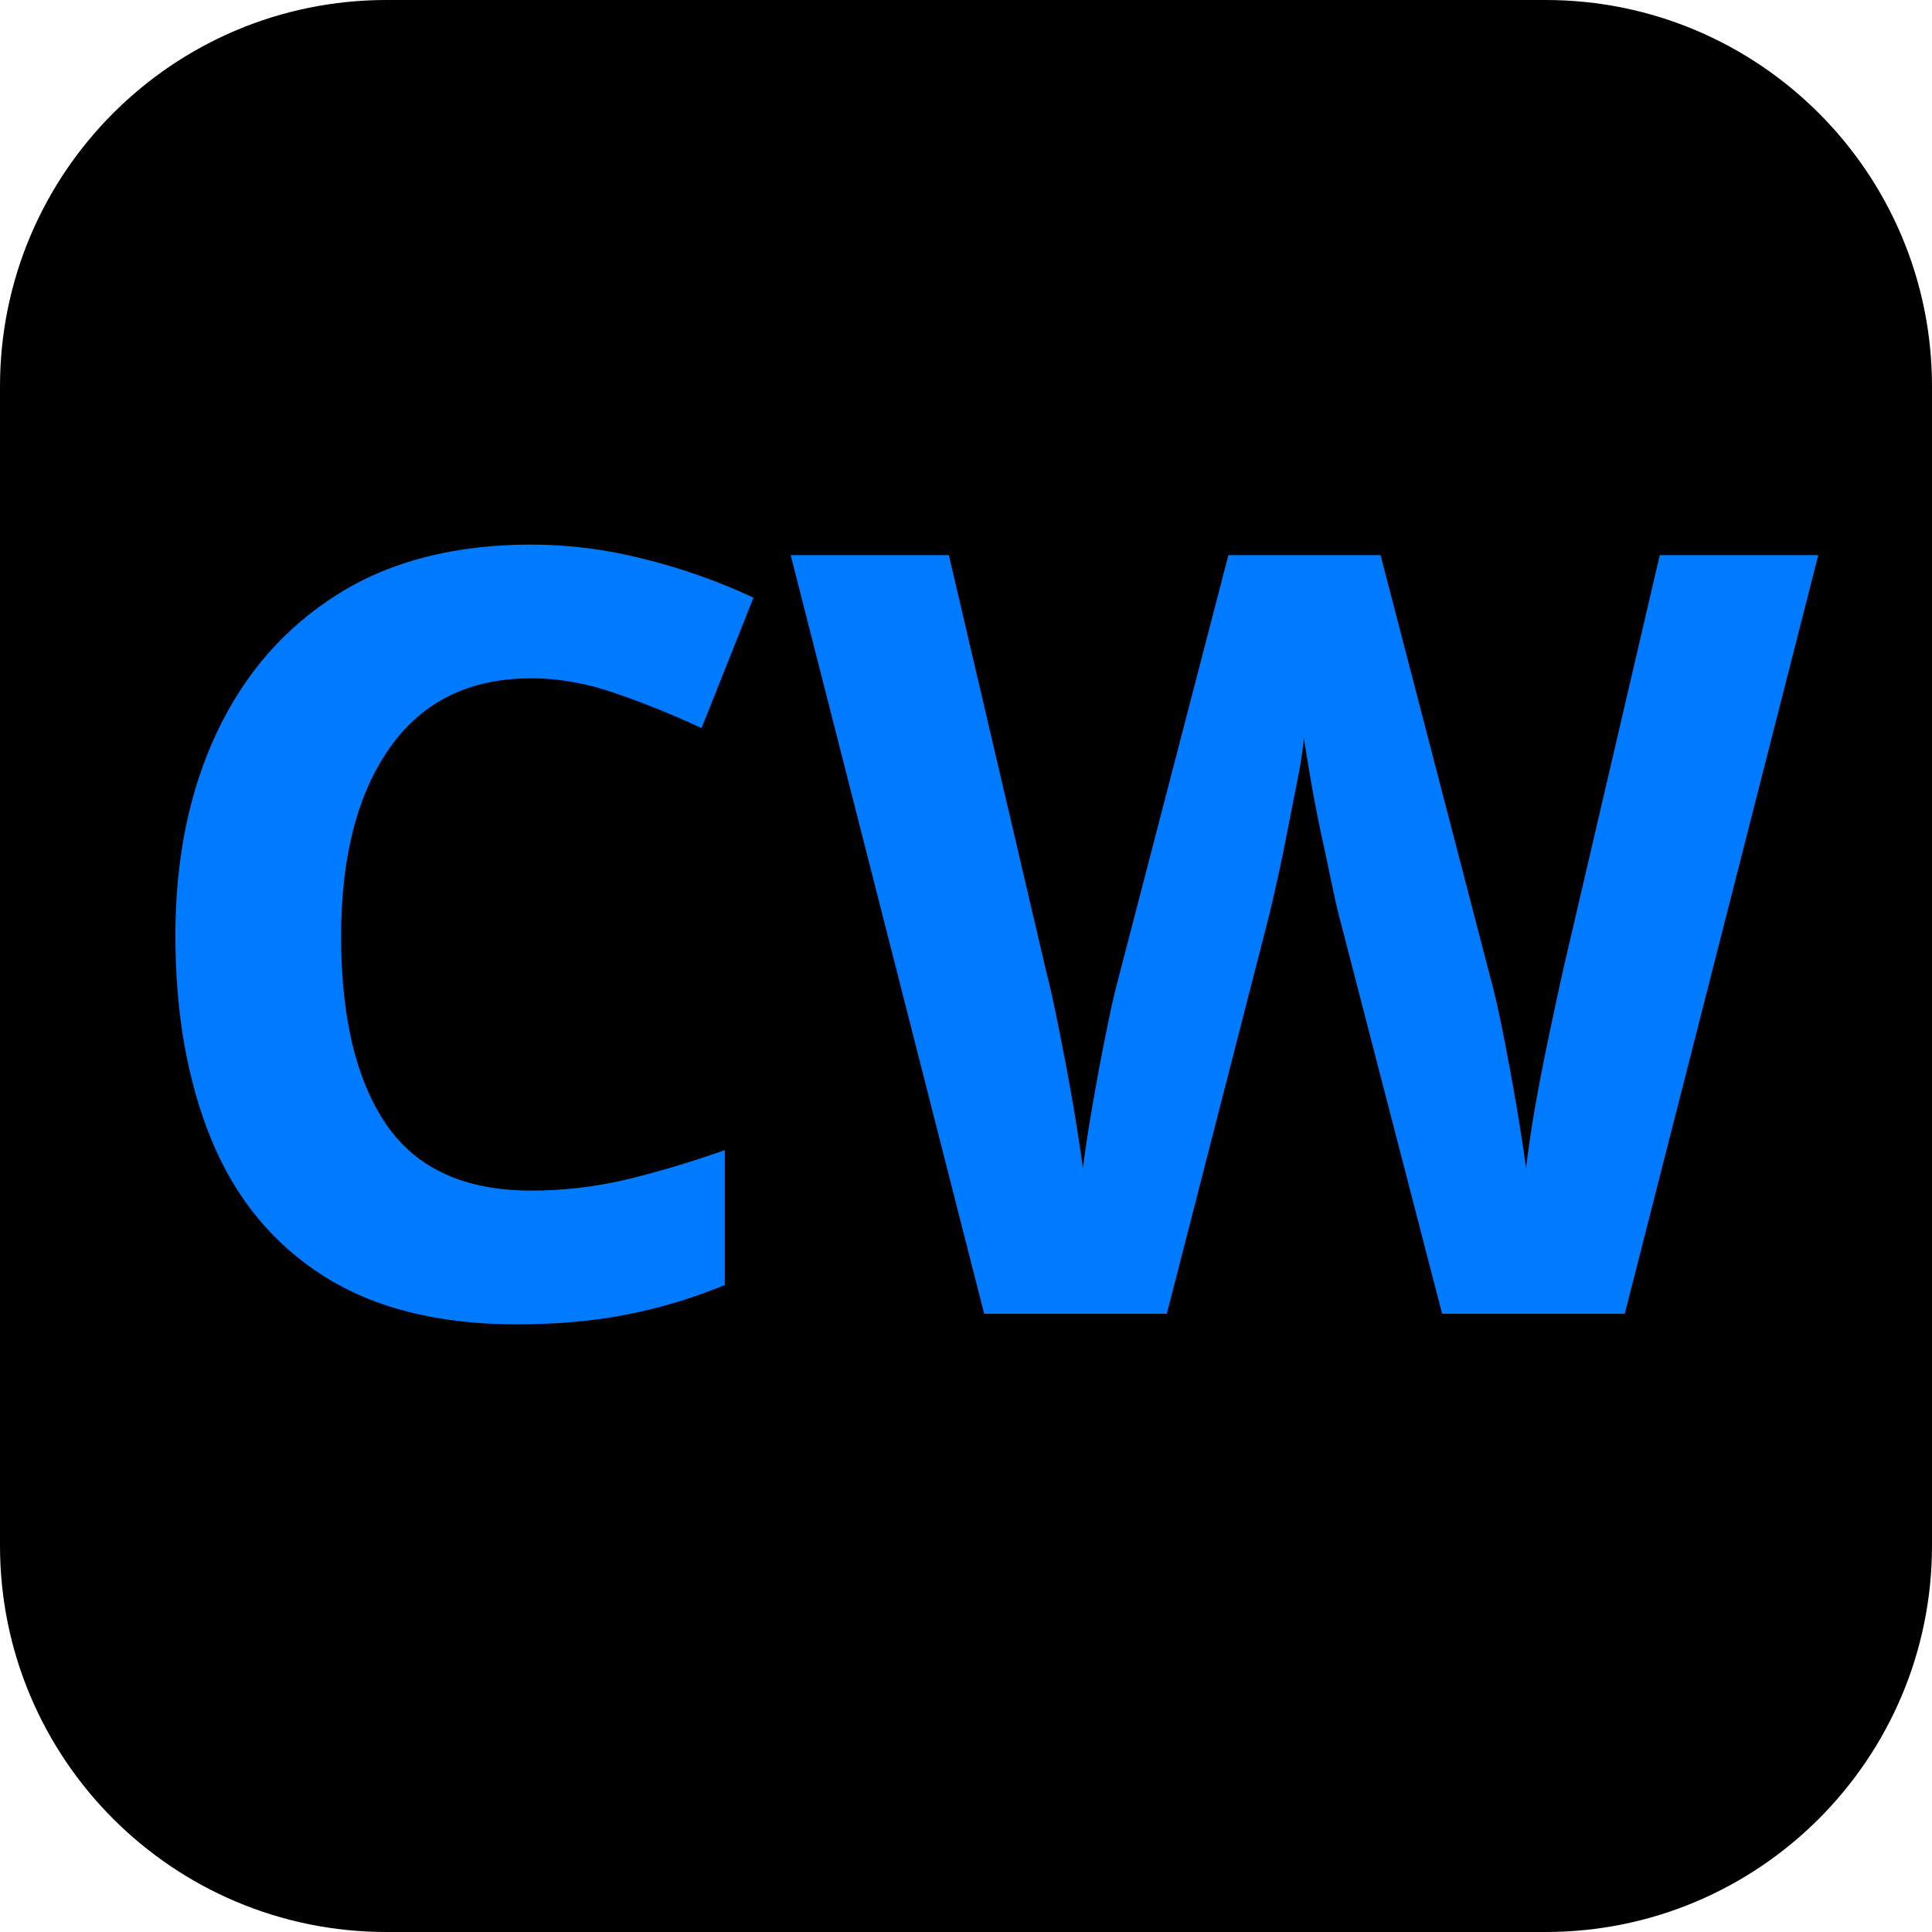
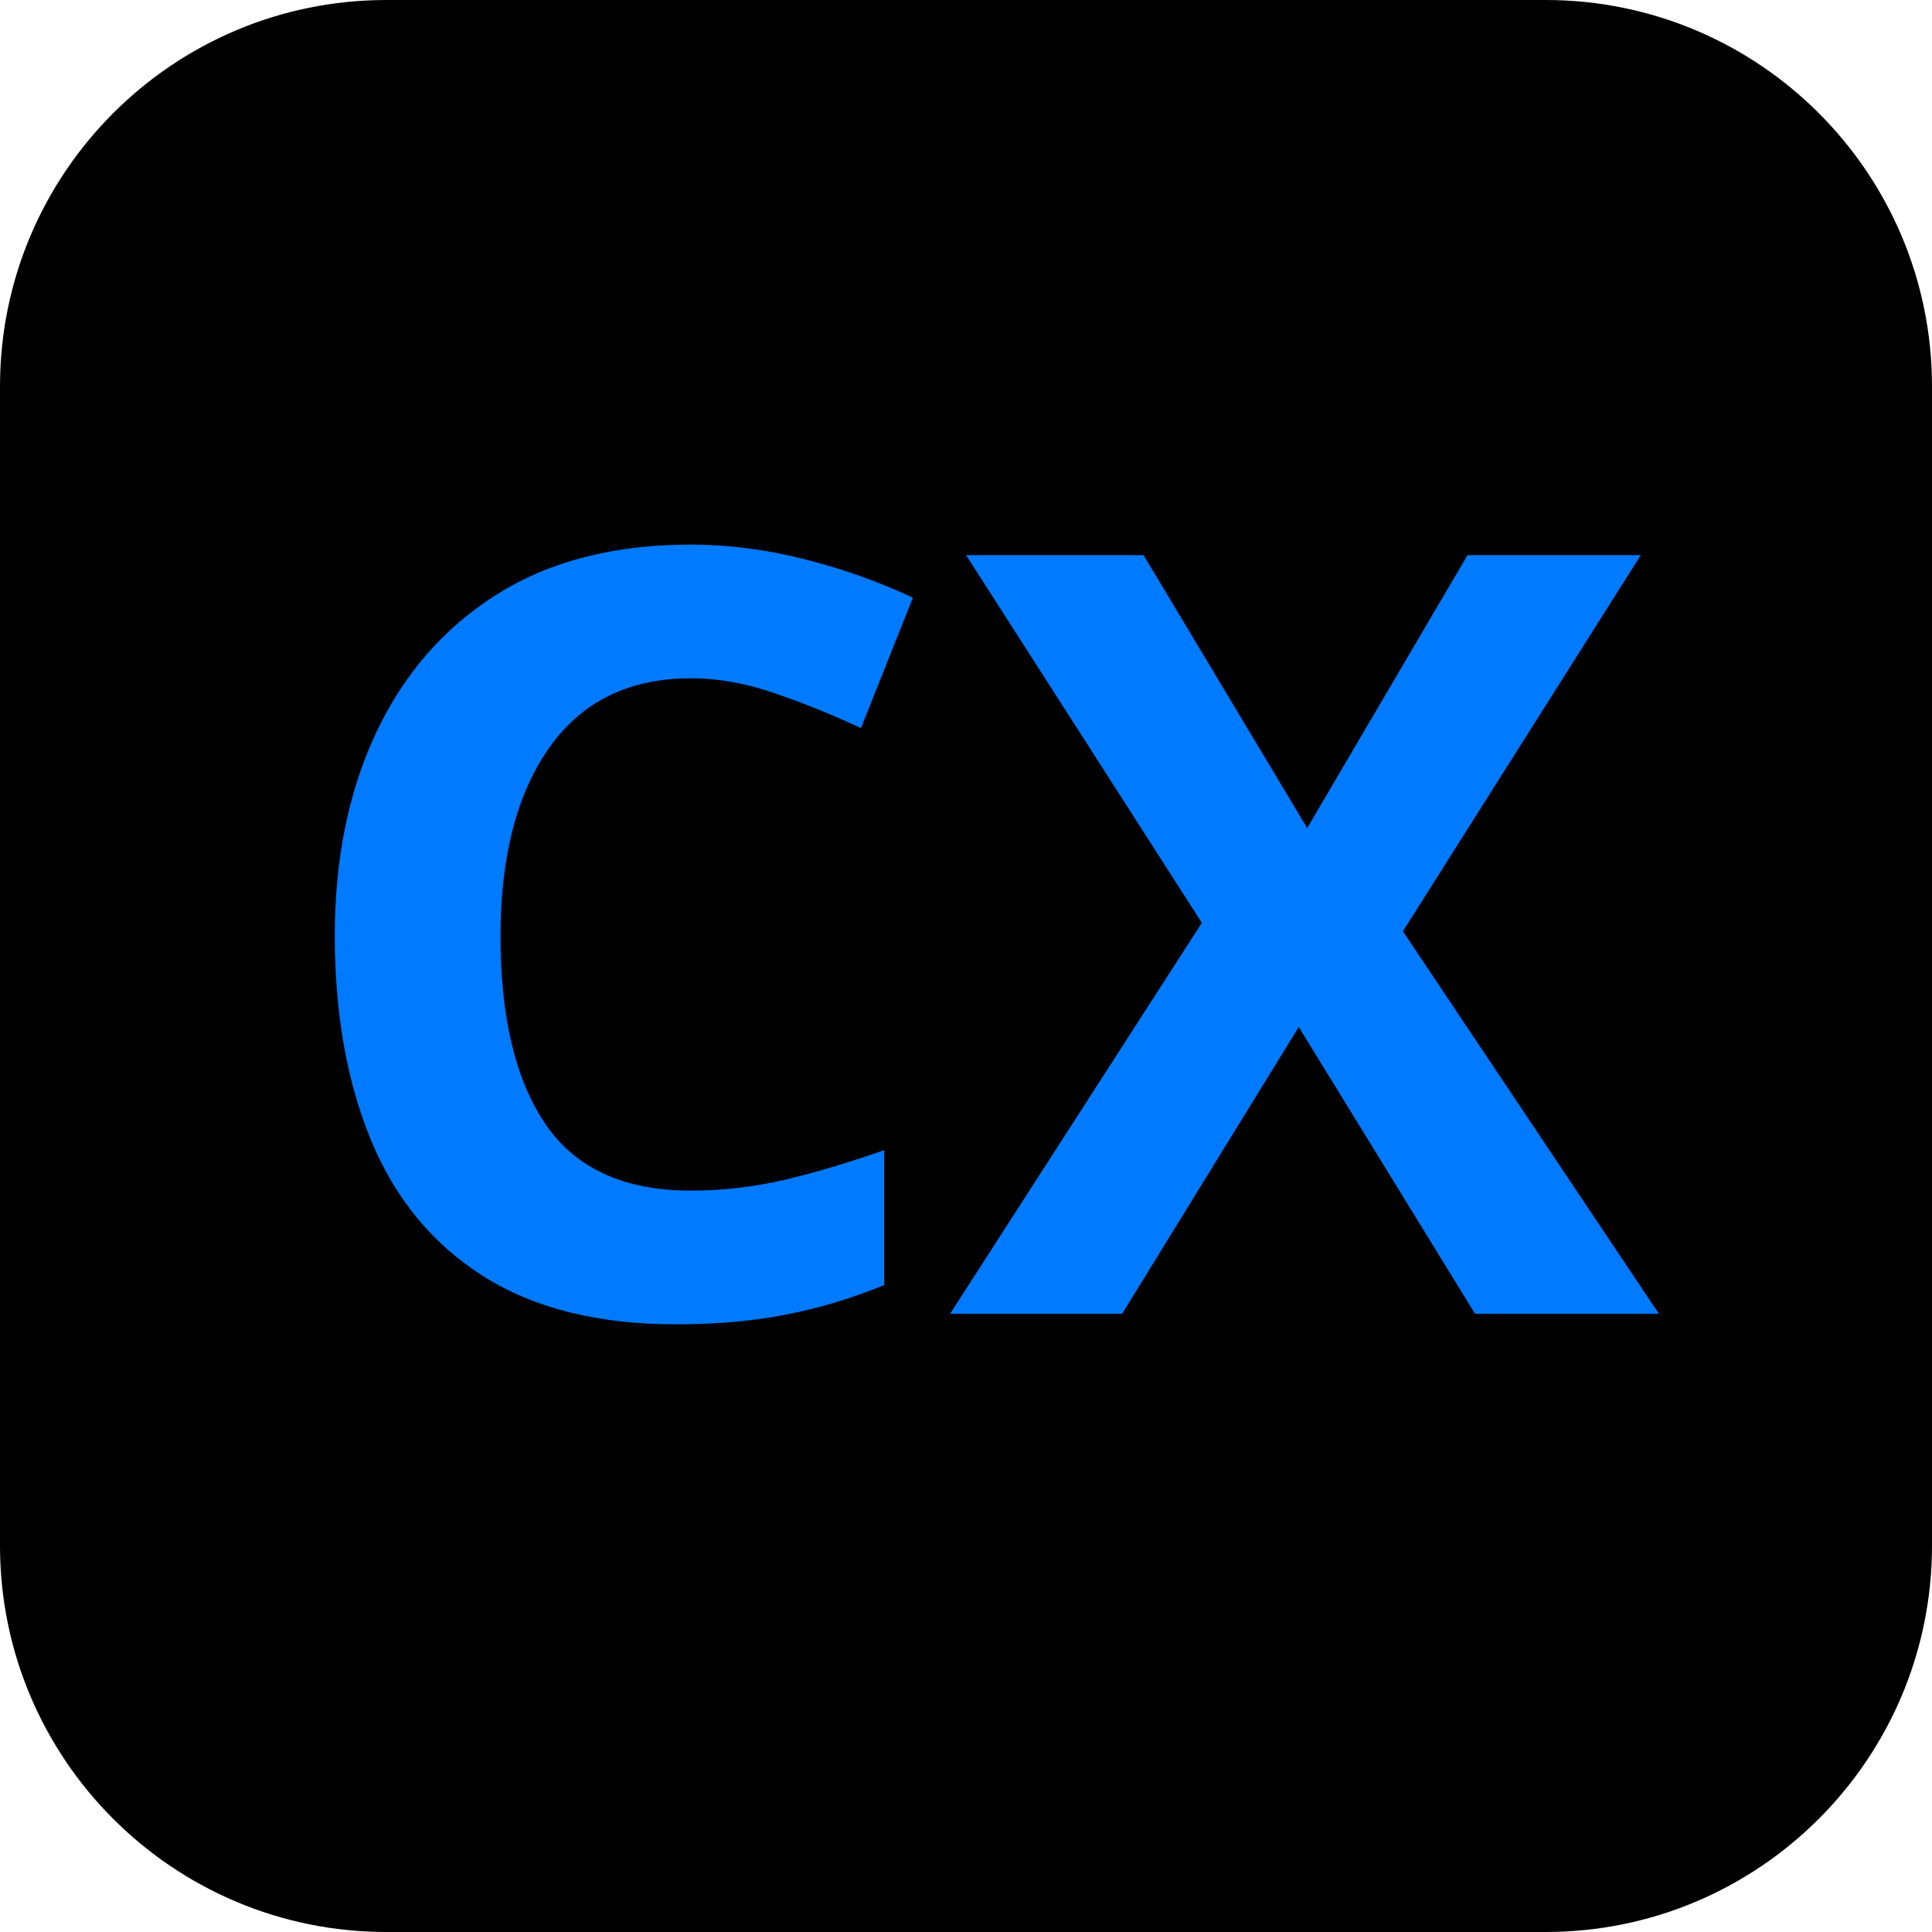
<svg xmlns="http://www.w3.org/2000/svg" viewBox="0 0 100 100">
  <rect width="100" height="100" rx="20" fill="#000" />
-   <text x="50" y="68" font-size="55" text-anchor="middle" fill="#007AFF" font-family="sans-serif" font-weight="bold">CW</text>
+   <text x="50" y="68" font-size="55" text-anchor="middle" fill="#007AFF" font-family="sans-serif" font-weight="bold">CX</text>
</svg>
